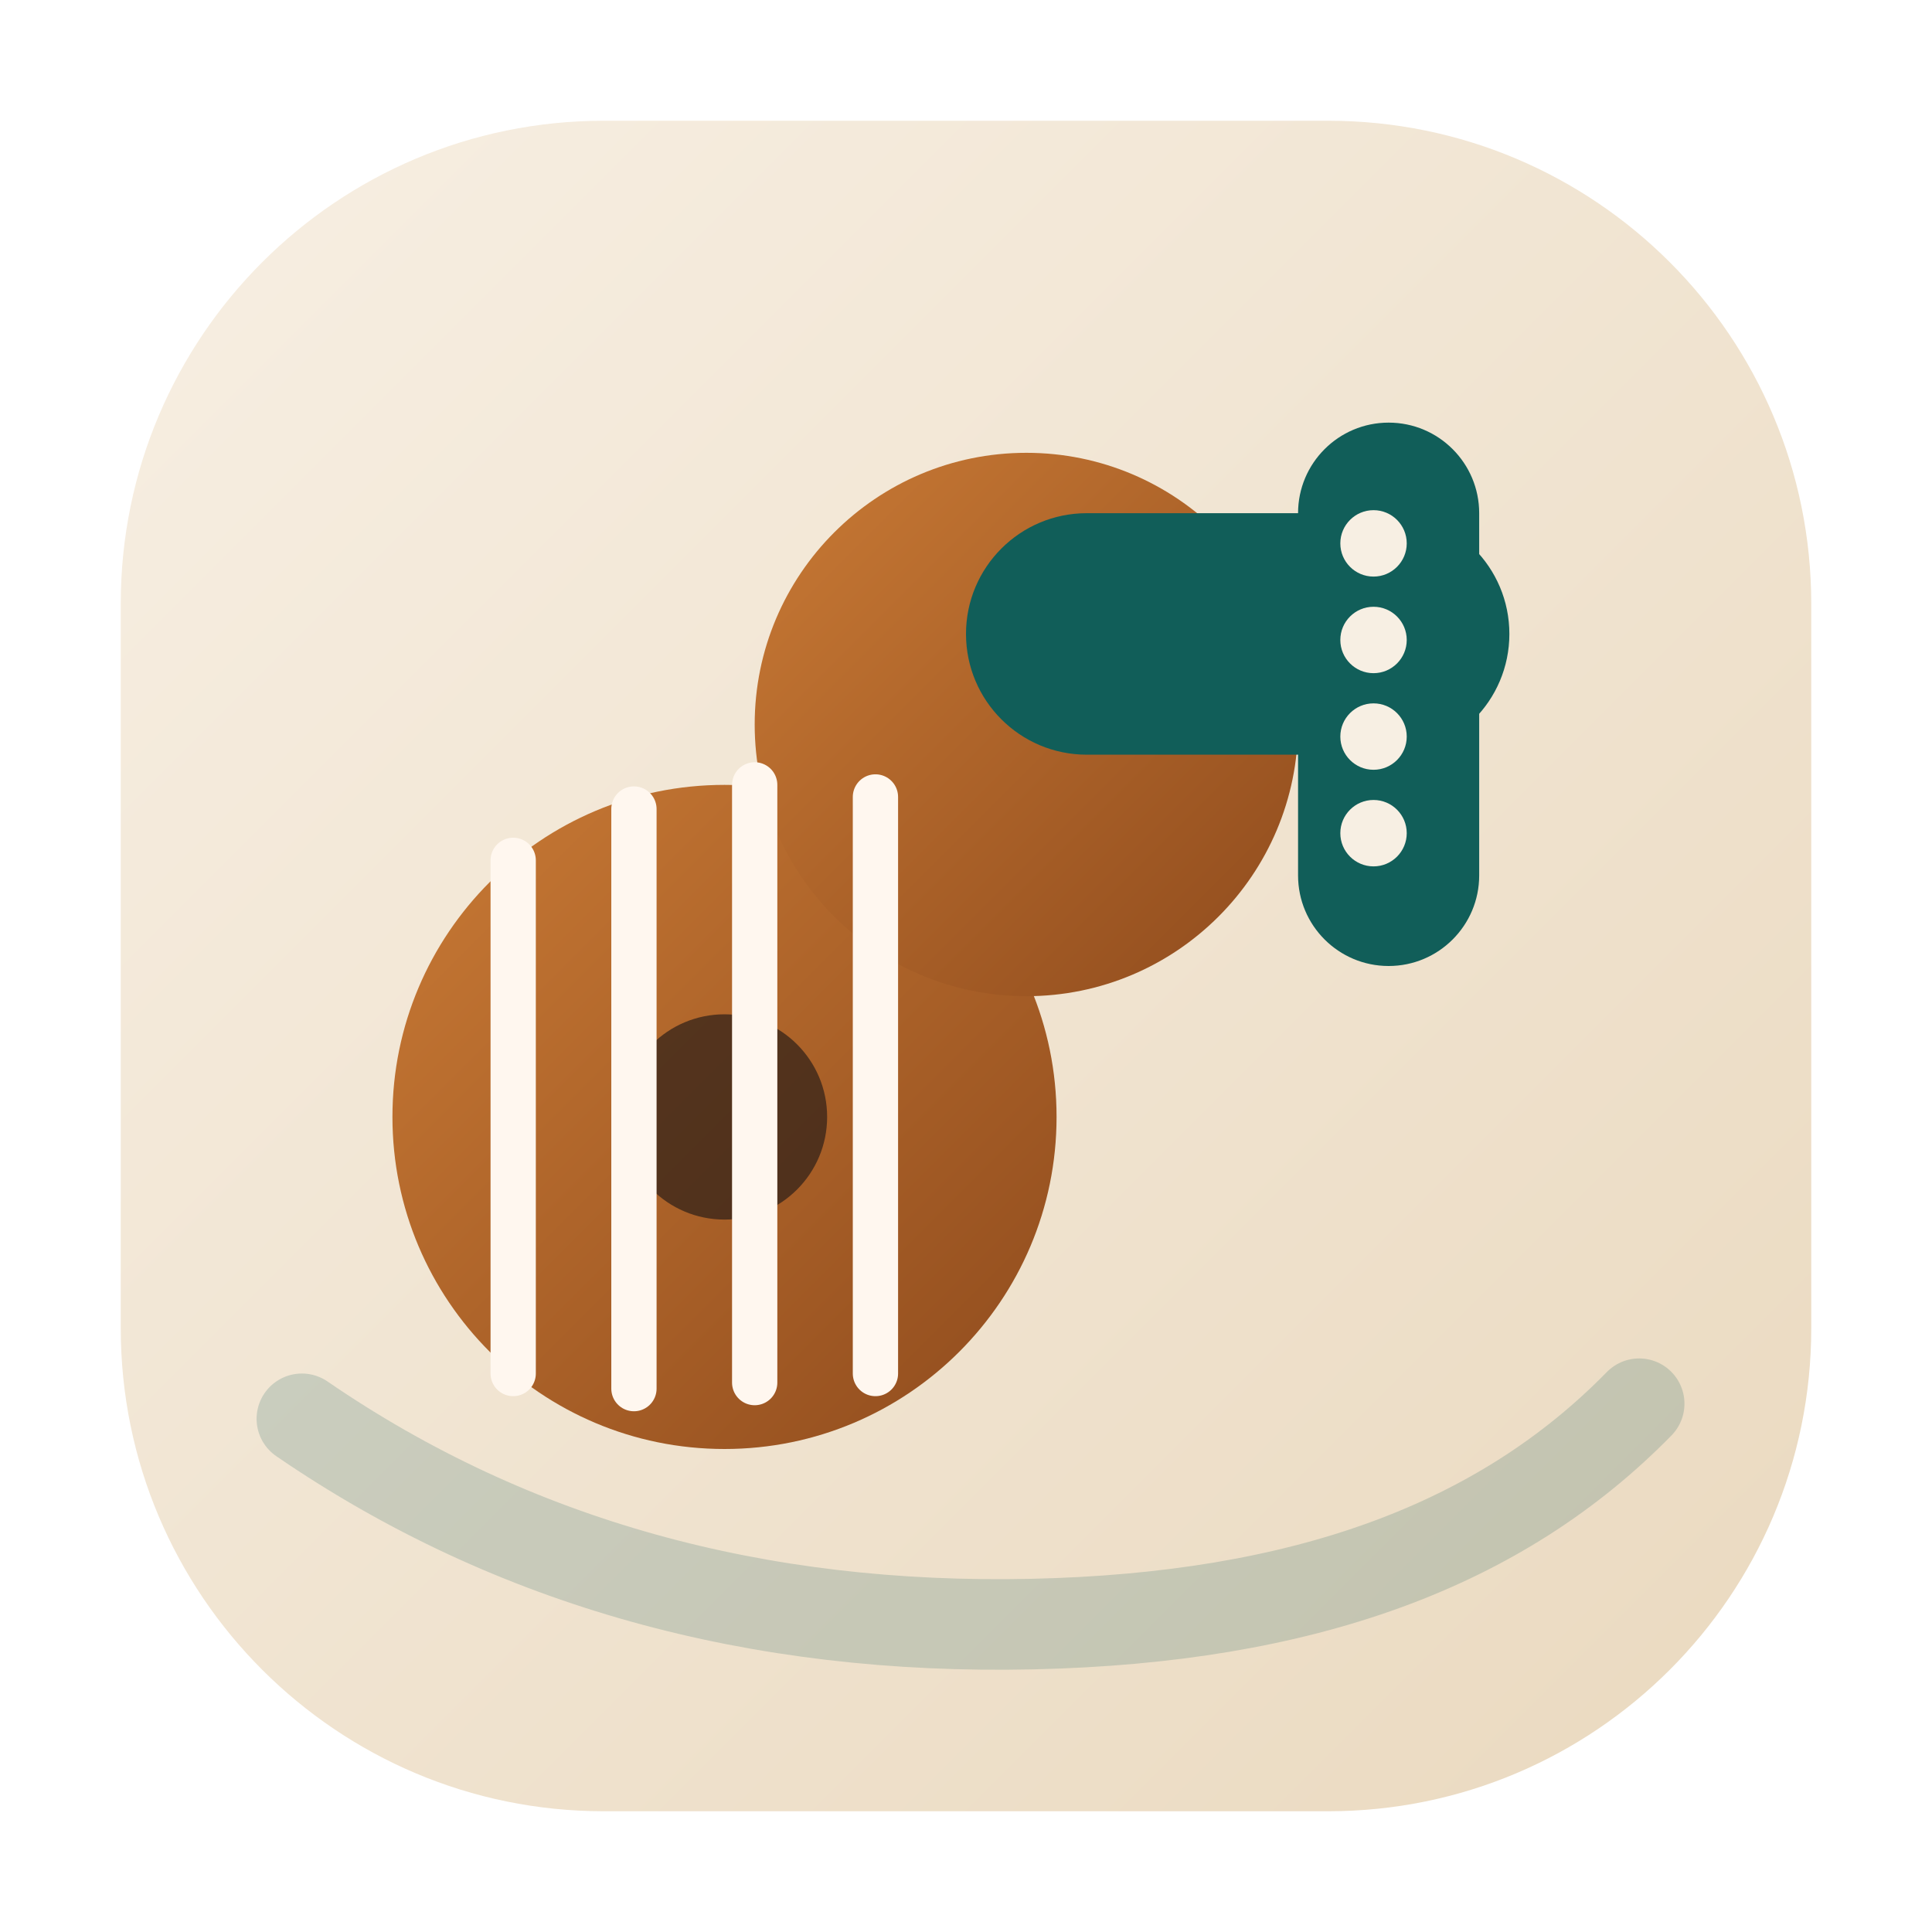
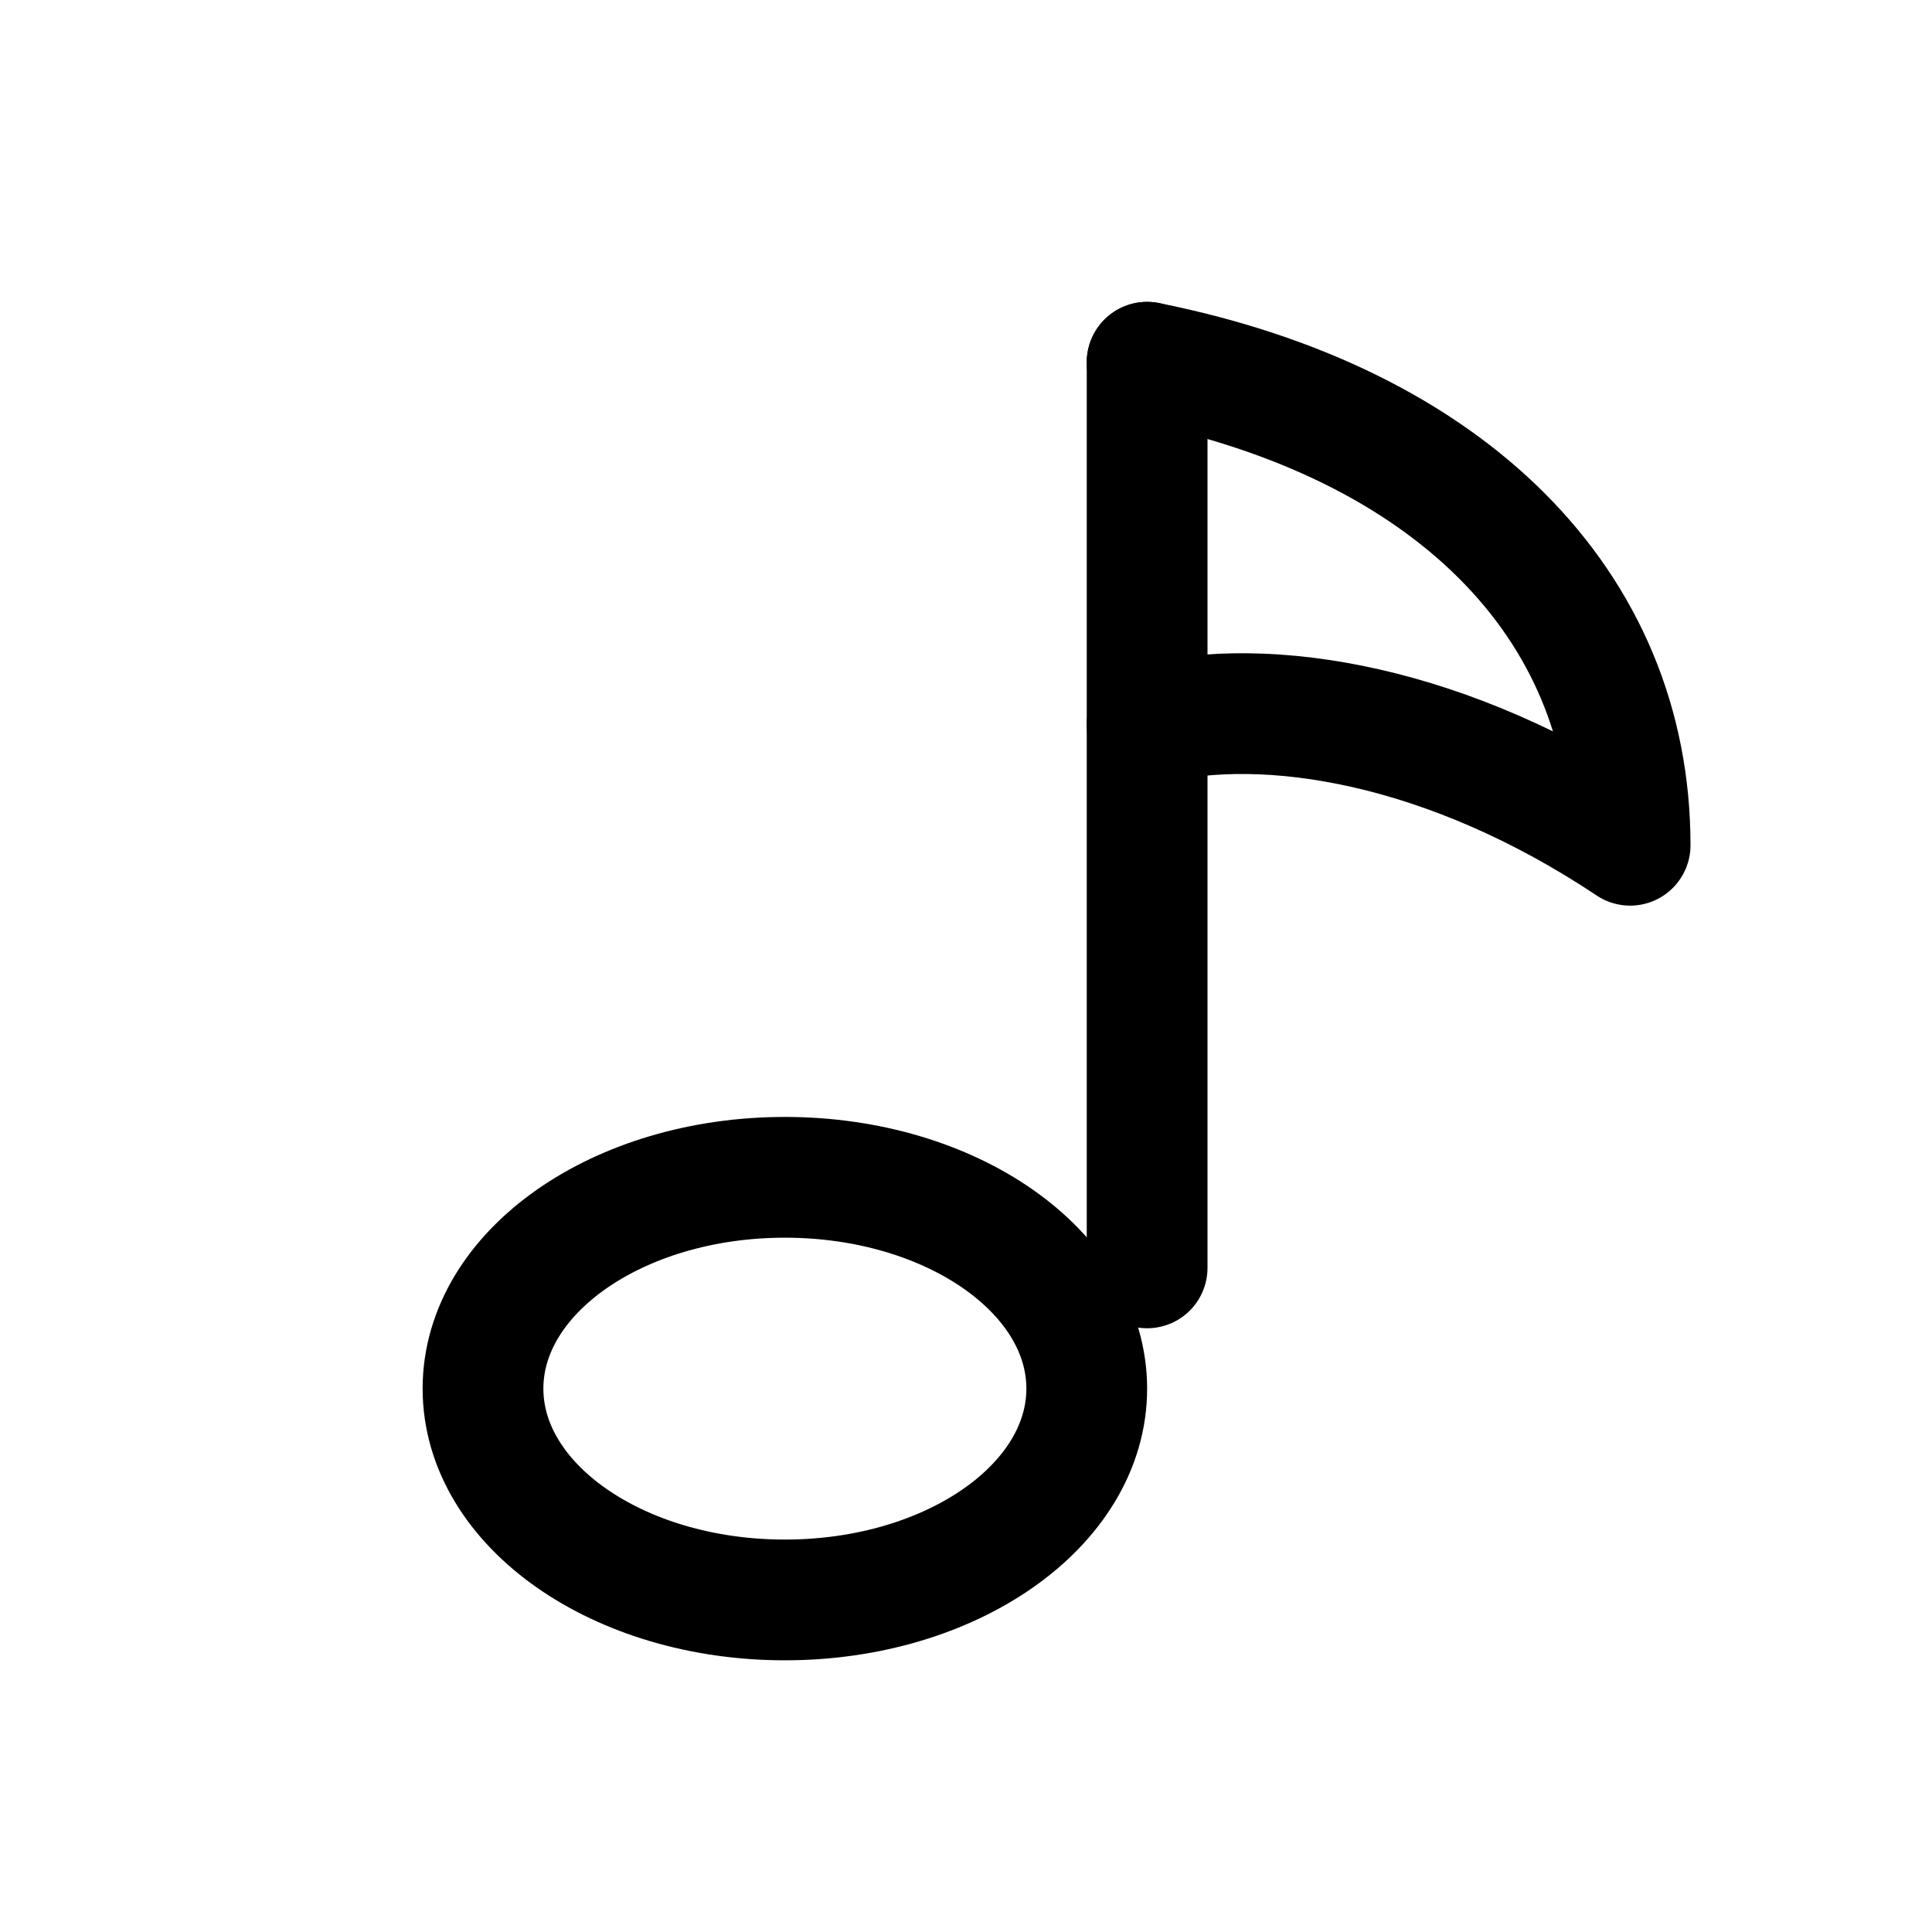
- <svg xmlns="http://www.w3.org/2000/svg" viewBox="0 0 64 64" role="img" aria-label="Sweetwater Ukes favicon">
-   <defs>
-     <linearGradient id="bg" x1="0" y1="0" x2="1" y2="1">
-       <stop offset="0" stop-color="#f7efe3" />
-       <stop offset="1" stop-color="#ead9bf" />
-     </linearGradient>
-     <linearGradient id="body" x1="0" y1="0" x2="1" y2="1">
-       <stop offset="0" stop-color="#c97a35" />
-       <stop offset="1" stop-color="#8f4b1d" />
-     </linearGradient>
-   </defs>
-   <rect x="4" y="4" width="56" height="56" rx="16" fill="url(#bg)" />
-   <circle cx="24" cy="37" r="11" fill="url(#body)" />
-   <circle cx="34" cy="24" r="9" fill="url(#body)" />
-   <rect x="32" y="17" width="18" height="8" rx="4" fill="#115e59" />
-   <rect x="43" y="14" width="6" height="18" rx="3" fill="#115e59" />
-   <circle cx="24" cy="37" r="3.4" fill="#2f2017" opacity="0.72" />
-   <path d="M17 28.5c0 6.3 0 11 0 17" stroke="#fff7ef" stroke-width="1.5" stroke-linecap="round" />
-   <path d="M21 26.8c0 6.7 0 12 0 19.2" stroke="#fff7ef" stroke-width="1.5" stroke-linecap="round" />
-   <path d="M25 26c0 6.9 0 12.3 0 19.8" stroke="#fff7ef" stroke-width="1.5" stroke-linecap="round" />
-   <path d="M29 26.4c0 6.6 0 11.9 0 19.1" stroke="#fff7ef" stroke-width="1.5" stroke-linecap="round" />
-   <circle cx="45.5" cy="18" r="1.1" fill="#f7efe3" />
-   <circle cx="45.5" cy="21.2" r="1.1" fill="#f7efe3" />
-   <circle cx="45.5" cy="24.4" r="1.1" fill="#f7efe3" />
-   <circle cx="45.5" cy="27.6" r="1.1" fill="#f7efe3" />
-   <path d="M10 47c7 4.8 15.1 7 24.2 6.8 9-.2 15.5-2.6 20.1-7.3" fill="none" stroke="#115e59" stroke-opacity="0.18" stroke-width="3" stroke-linecap="round" />
+ <svg xmlns="http://www.w3.org/2000/svg" viewBox="0 0 64 64" role="img" aria-label="Musical note favicon">
+   <g fill="none" stroke="#000" stroke-width="4" stroke-linecap="round" stroke-linejoin="round">
+     <path d="M38 12v30" />
+     <path d="M38 12c10 2 16 8 16 16-6-4-12-5-16-4" />
+     <ellipse cx="26" cy="46" rx="10" ry="7" />
+   </g>
</svg>
